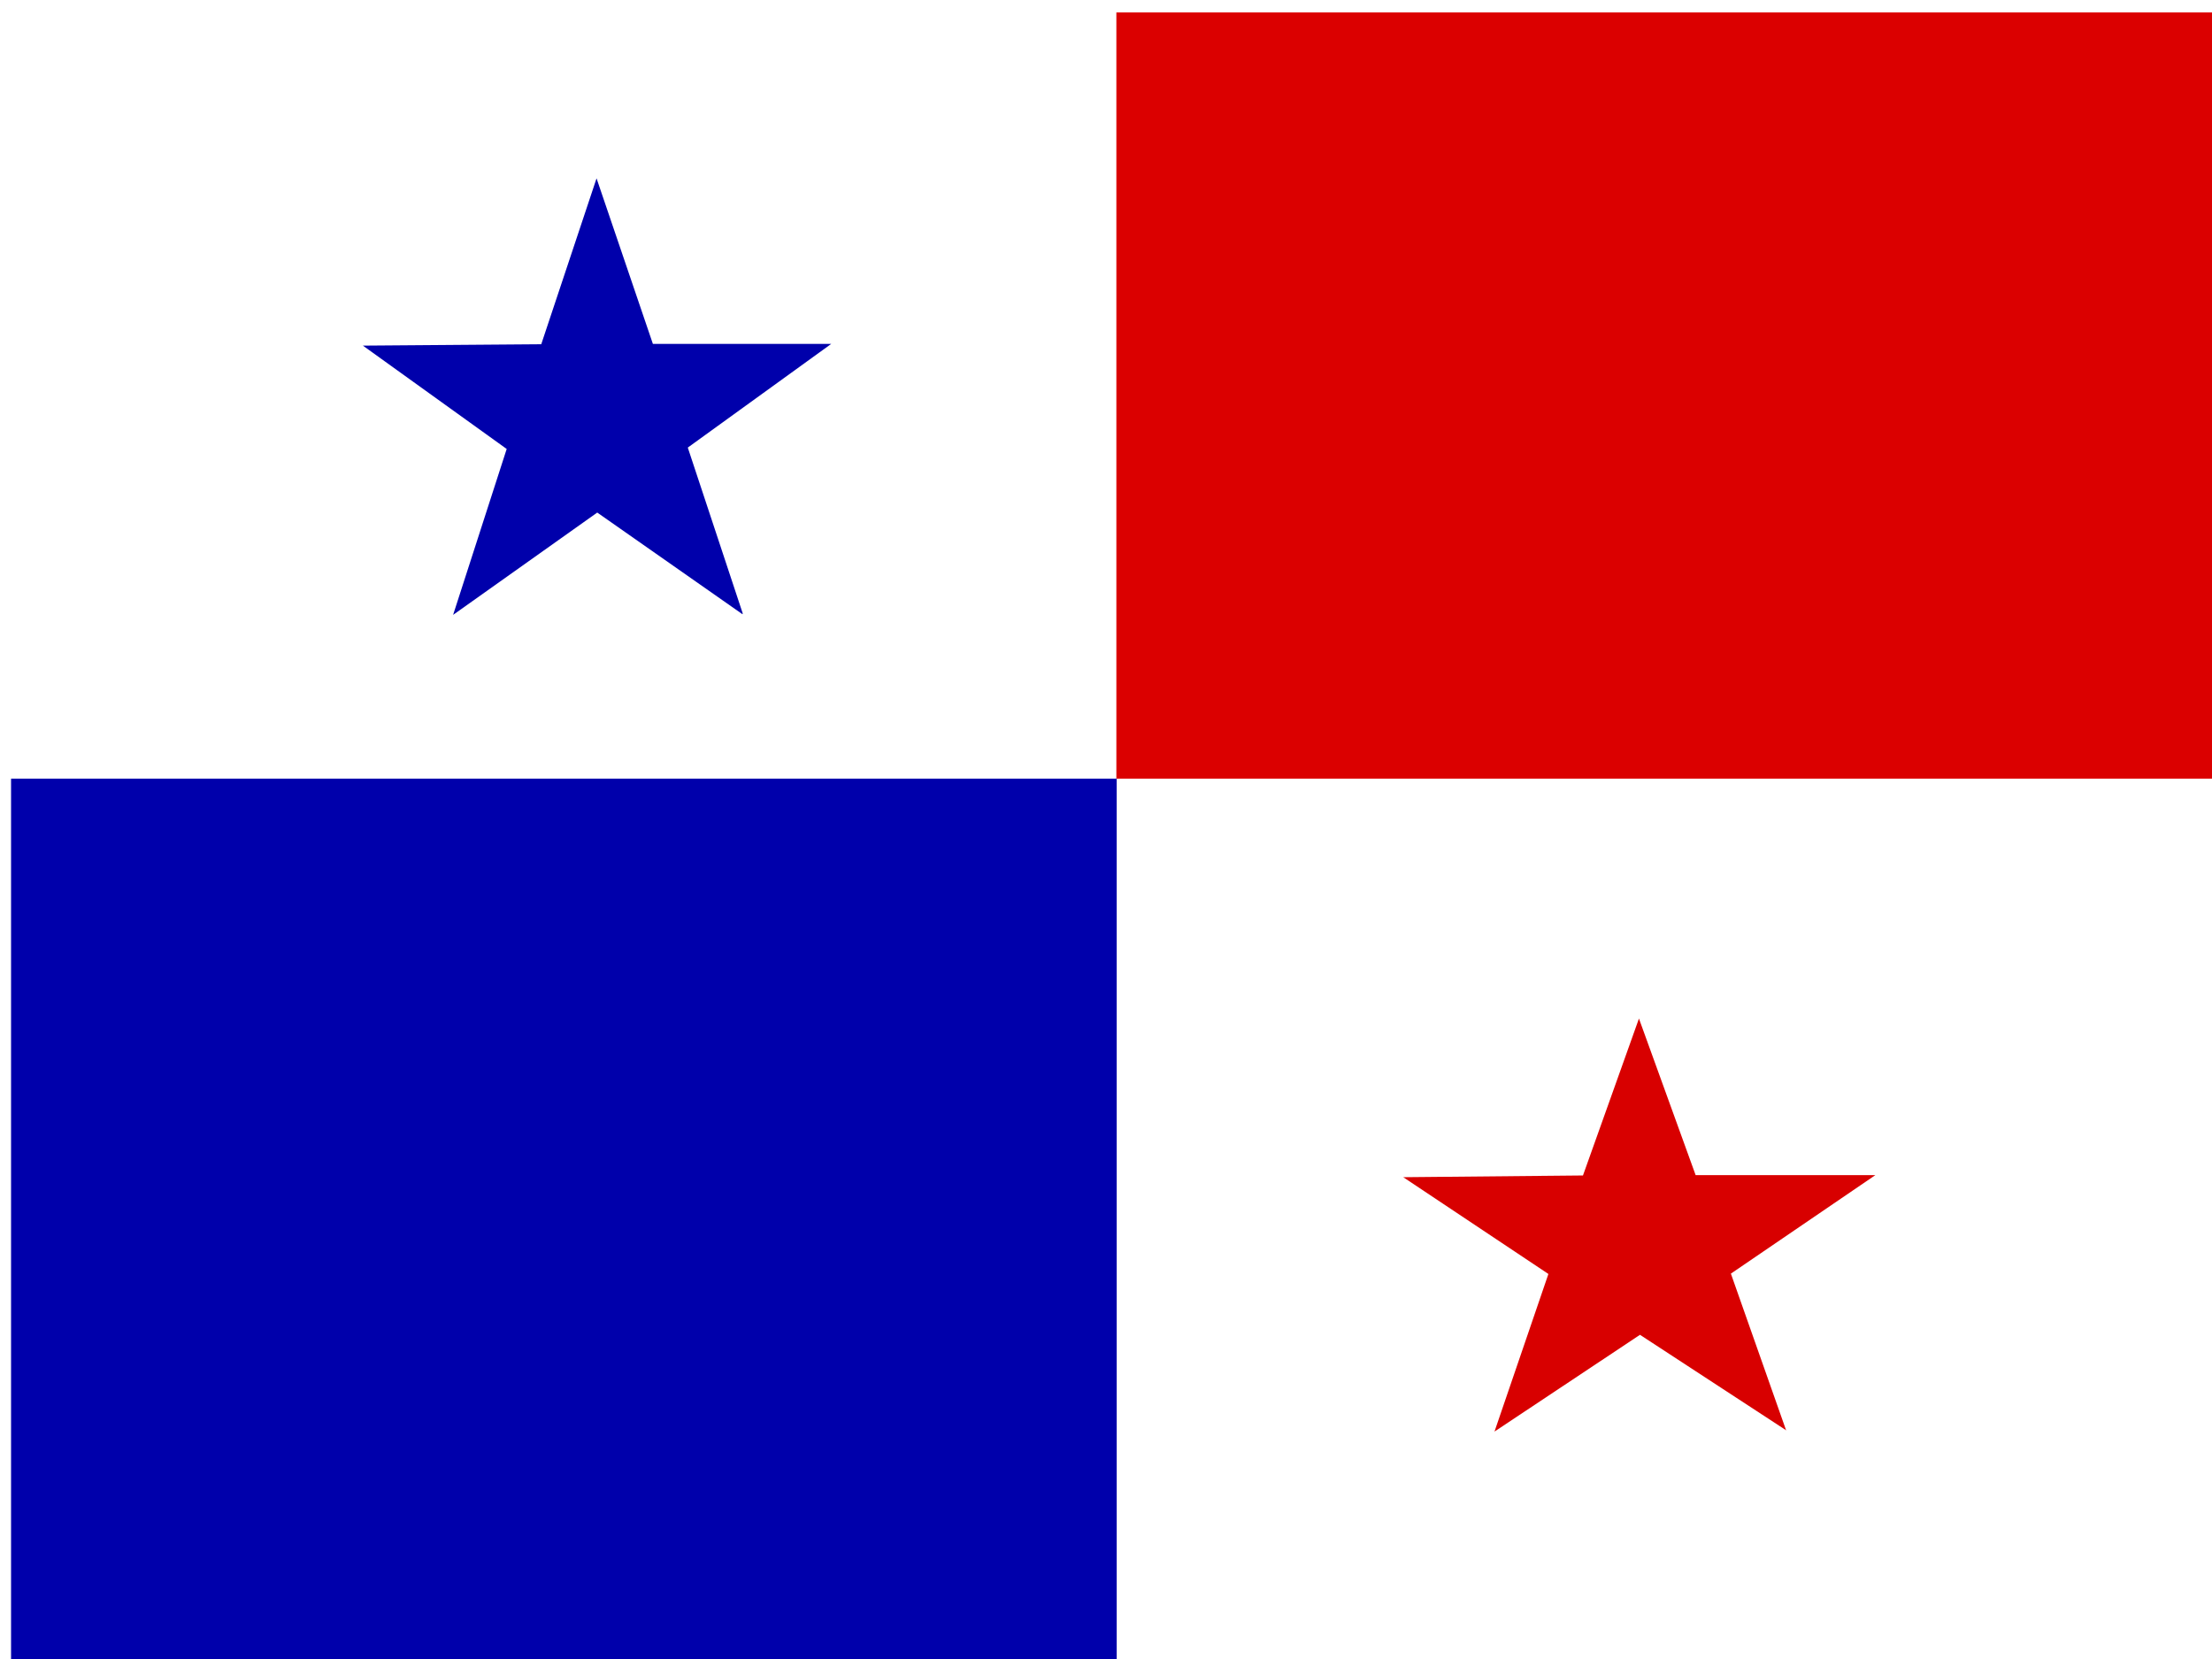
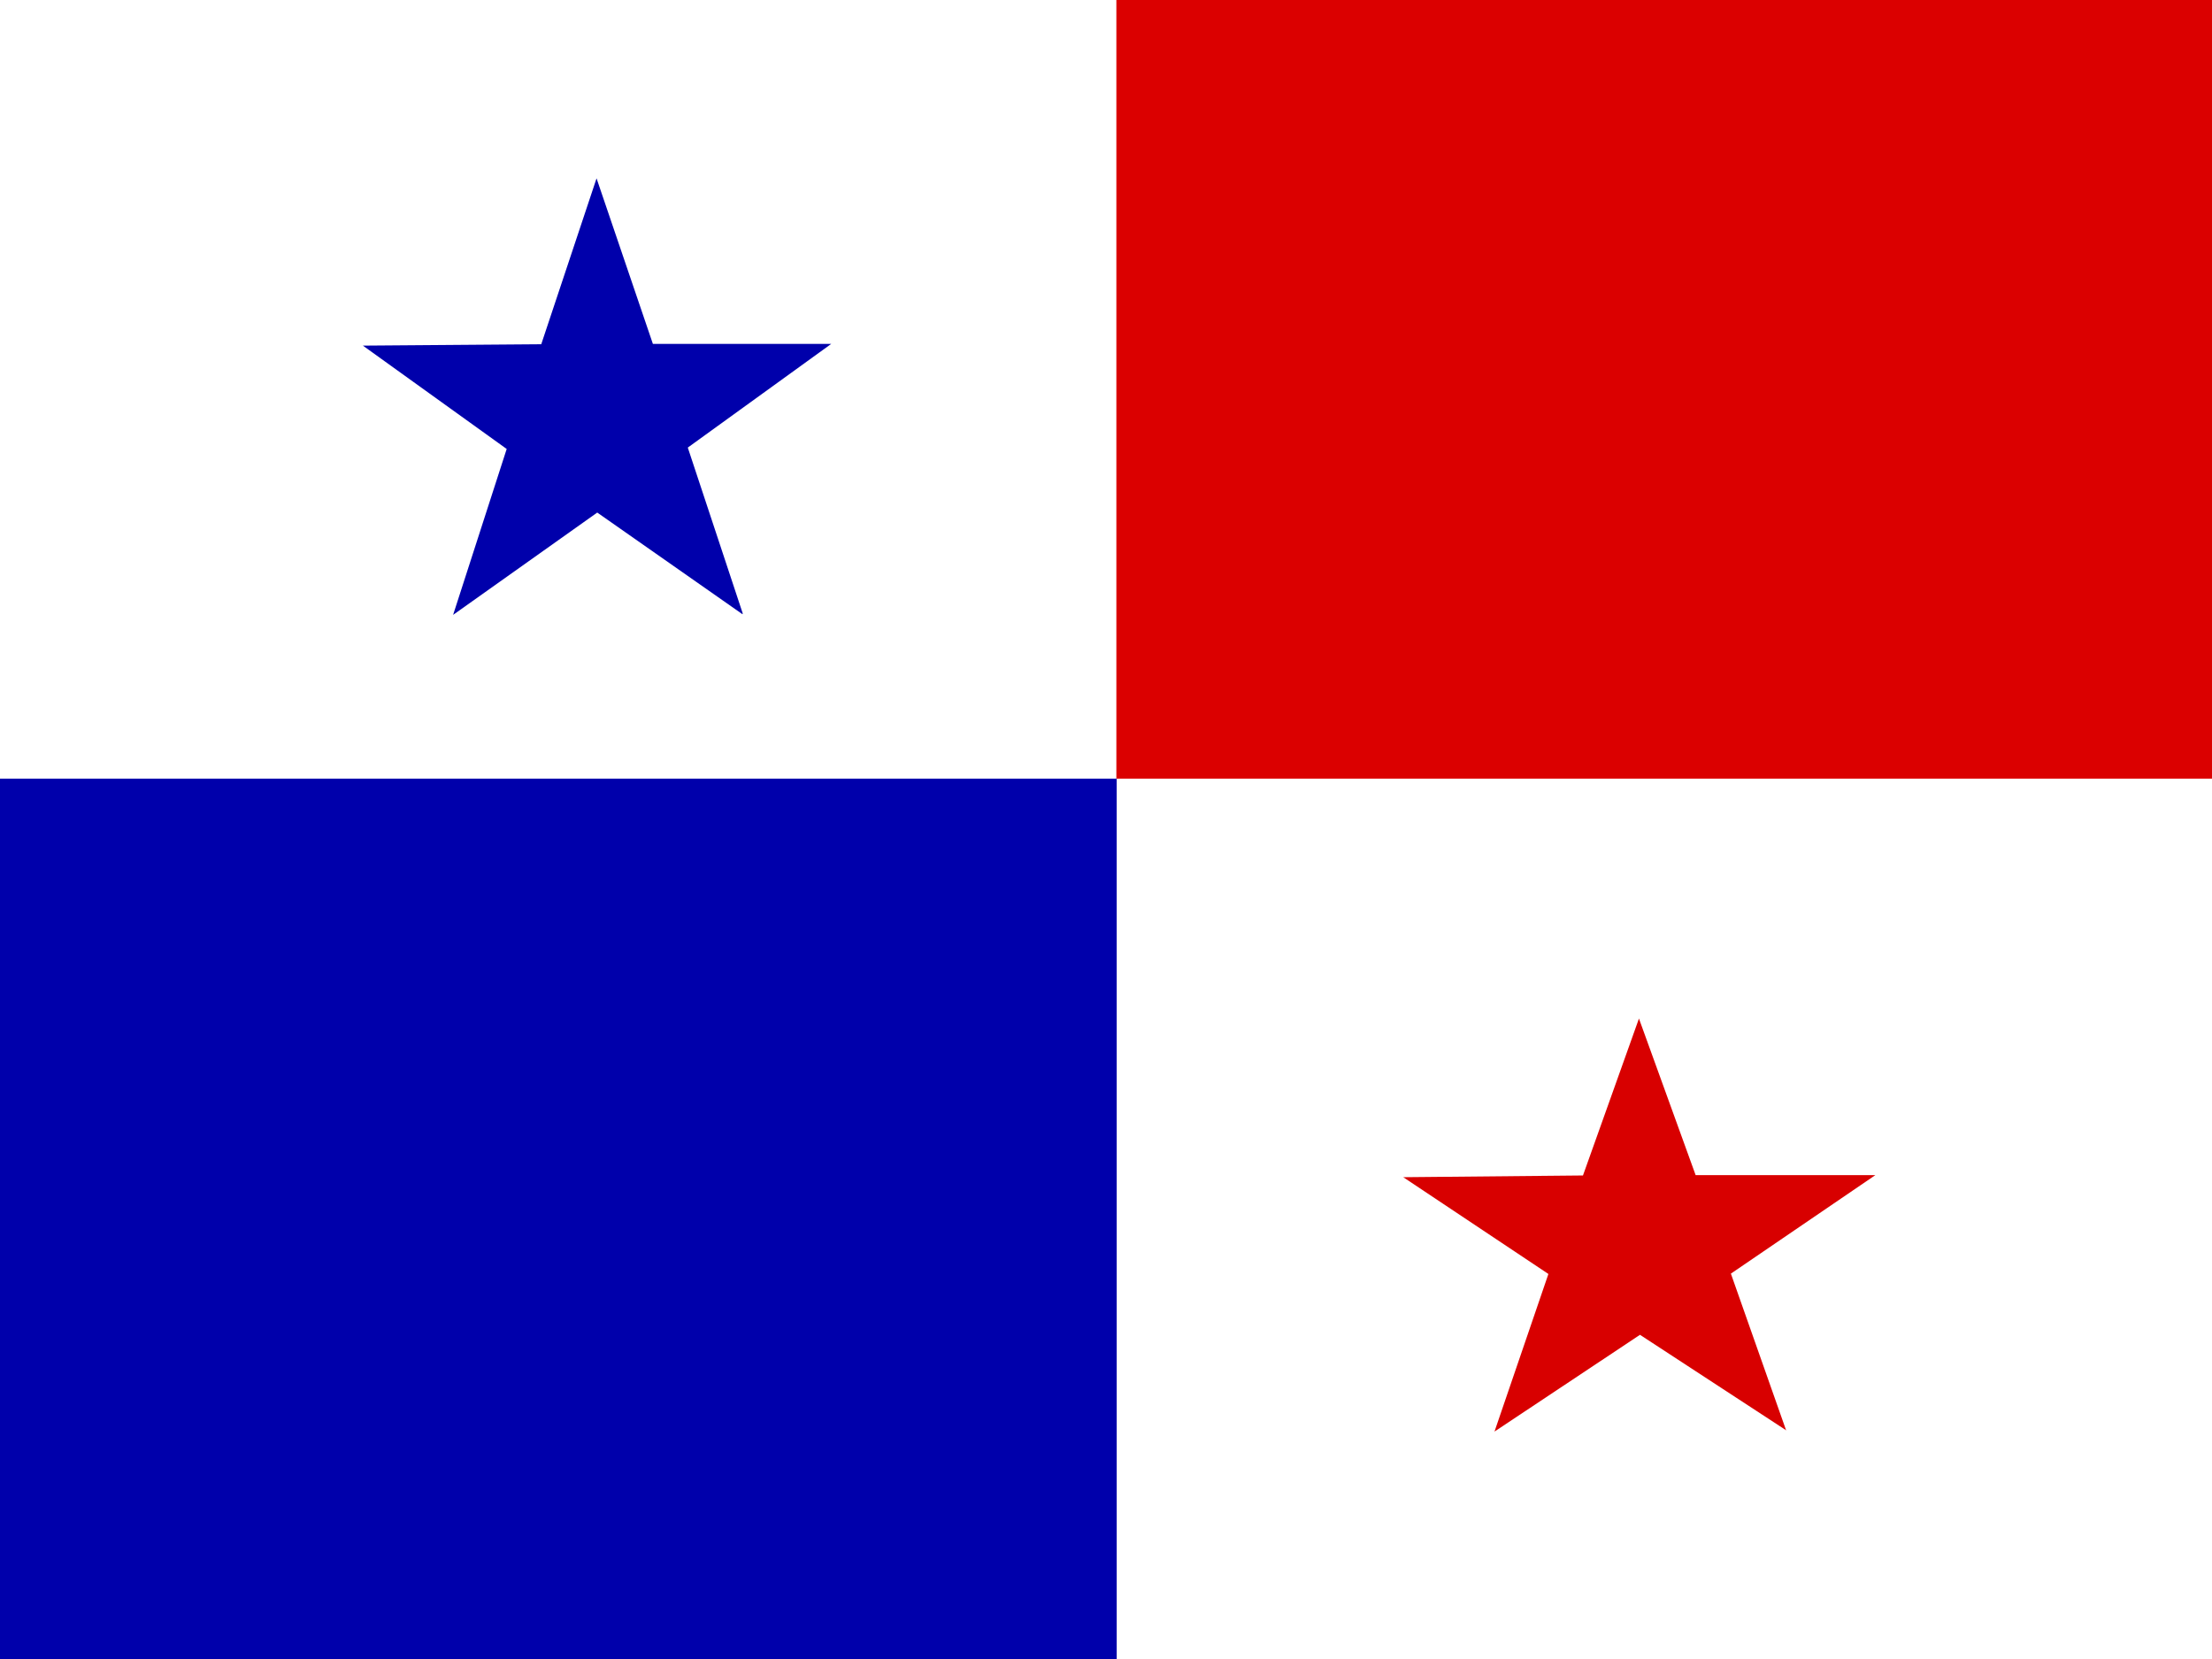
<svg xmlns="http://www.w3.org/2000/svg" id="flag-icons-pa" viewBox="0 0 640 480">
-   <defs>
-     <clipPath id="pa-a">
-       <path fill-opacity=".7" d="M0 0h640v480H0z" />
-     </clipPath>
-   </defs>
-   <g clip-path="url(#pa-a)">
-     <path fill="#fff" d="M0 0h640v480H0z" />
-     <path fill="#fff" fill-rule="evenodd" d="M92.5 0h477.2v480H92.4z" />
-     <path fill="#db0000" fill-rule="evenodd" d="M323 3.6h358v221.7H323z" />
-     <path fill="#0000ab" fill-rule="evenodd" d="M3.2 225.3h319.9V480H3.2zm211.6-47.6-42-29.4-41.7 29.6 15.5-48L105 100l51.6-.4 16-48 16.3 47.9h51.6l-41.5 30 15.9 48z" />
-     <path fill="#d80000" fill-rule="evenodd" d="m516.9 413.9-42.4-27.7-42.1 28 15.6-45.6-42-28 52-.5 16.2-45.4 16.4 45.3h52l-41.8 28.5 16 45.4z" />
-   </g>
+   <path fill="#fff" d="M0 0h640v480H0z" />
+   <path fill="#db0000" d="M323 0h358v225.3H323z" />
+   <path fill="#0000ab" d="M0 225.3h323.1V480H0z" />
+   <path fill="#0000ab" fill-rule="evenodd" d="m214.8 177.7-42-29.4-41.7 29.6 15.5-48L105 100l51.6-.4 16-48 16.3 47.9h51.6l-41.5 30 15.9 48z" />
+   <path fill="#d80000" fill-rule="evenodd" d="m516.9 413.9-42.4-27.7-42.1 28 15.6-45.6-42-28 52-.5 16.2-45.4 16.4 45.3h52l-41.8 28.5 16 45.4z" />
</svg>
